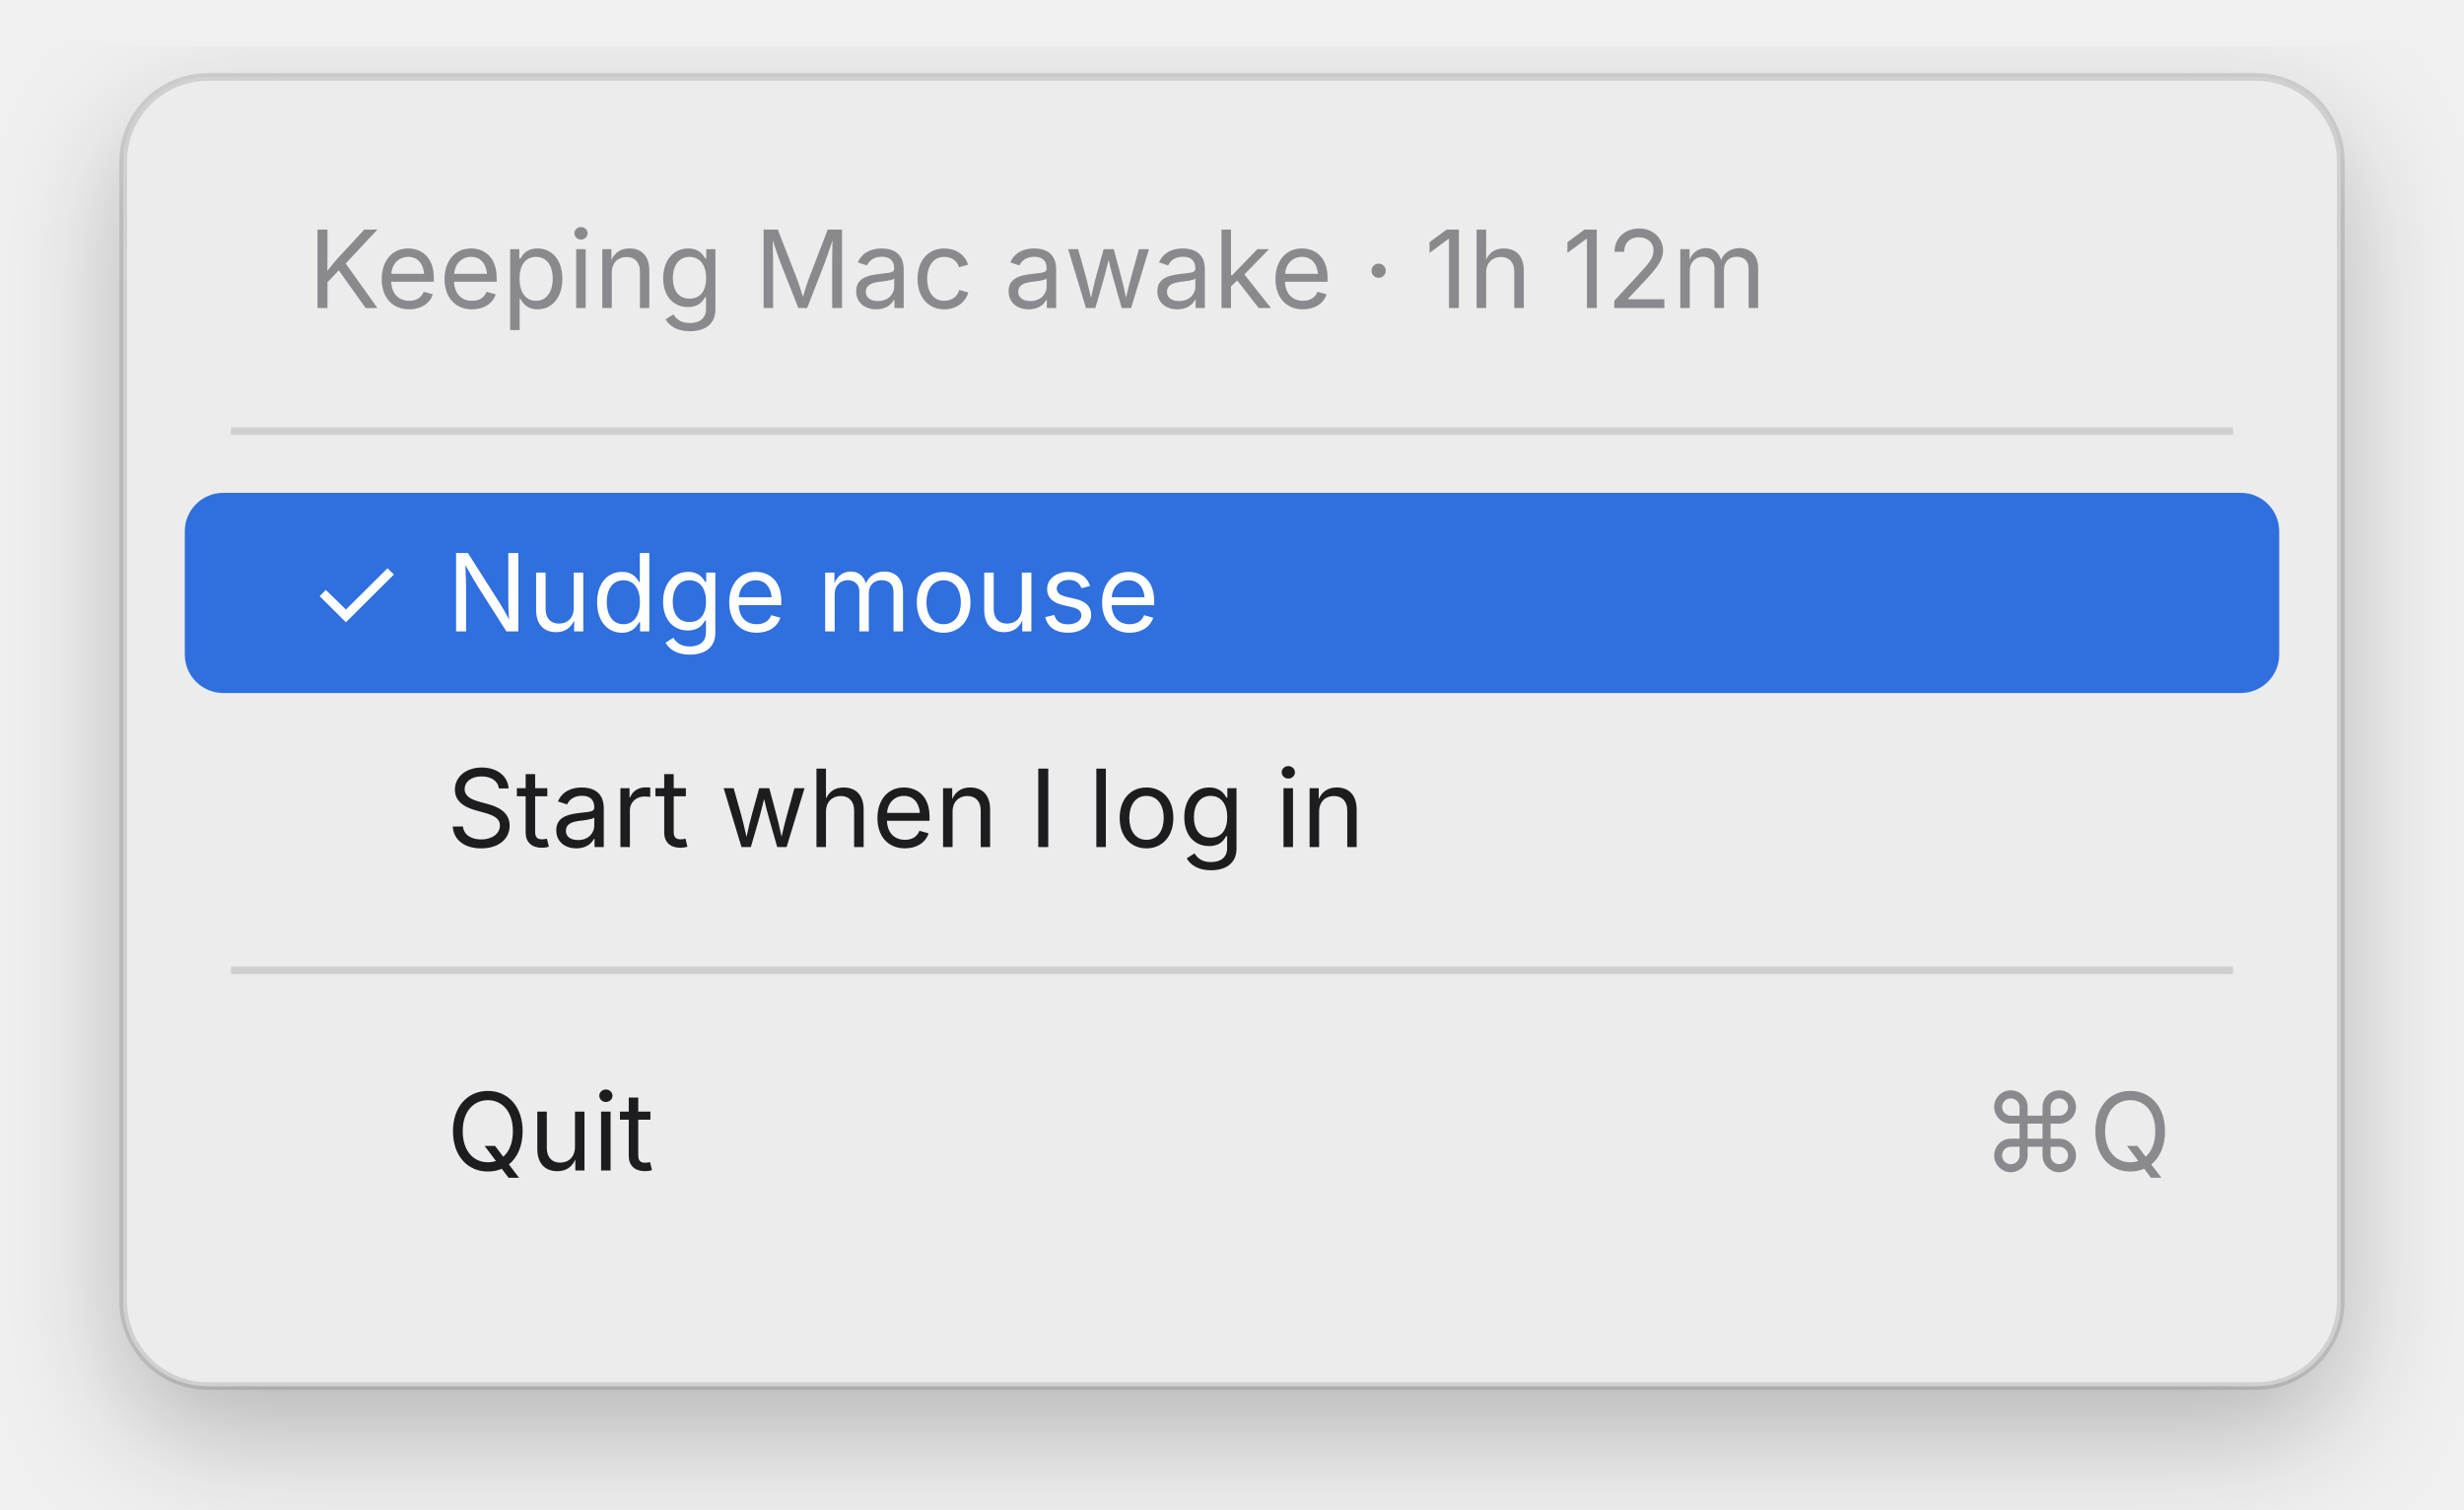
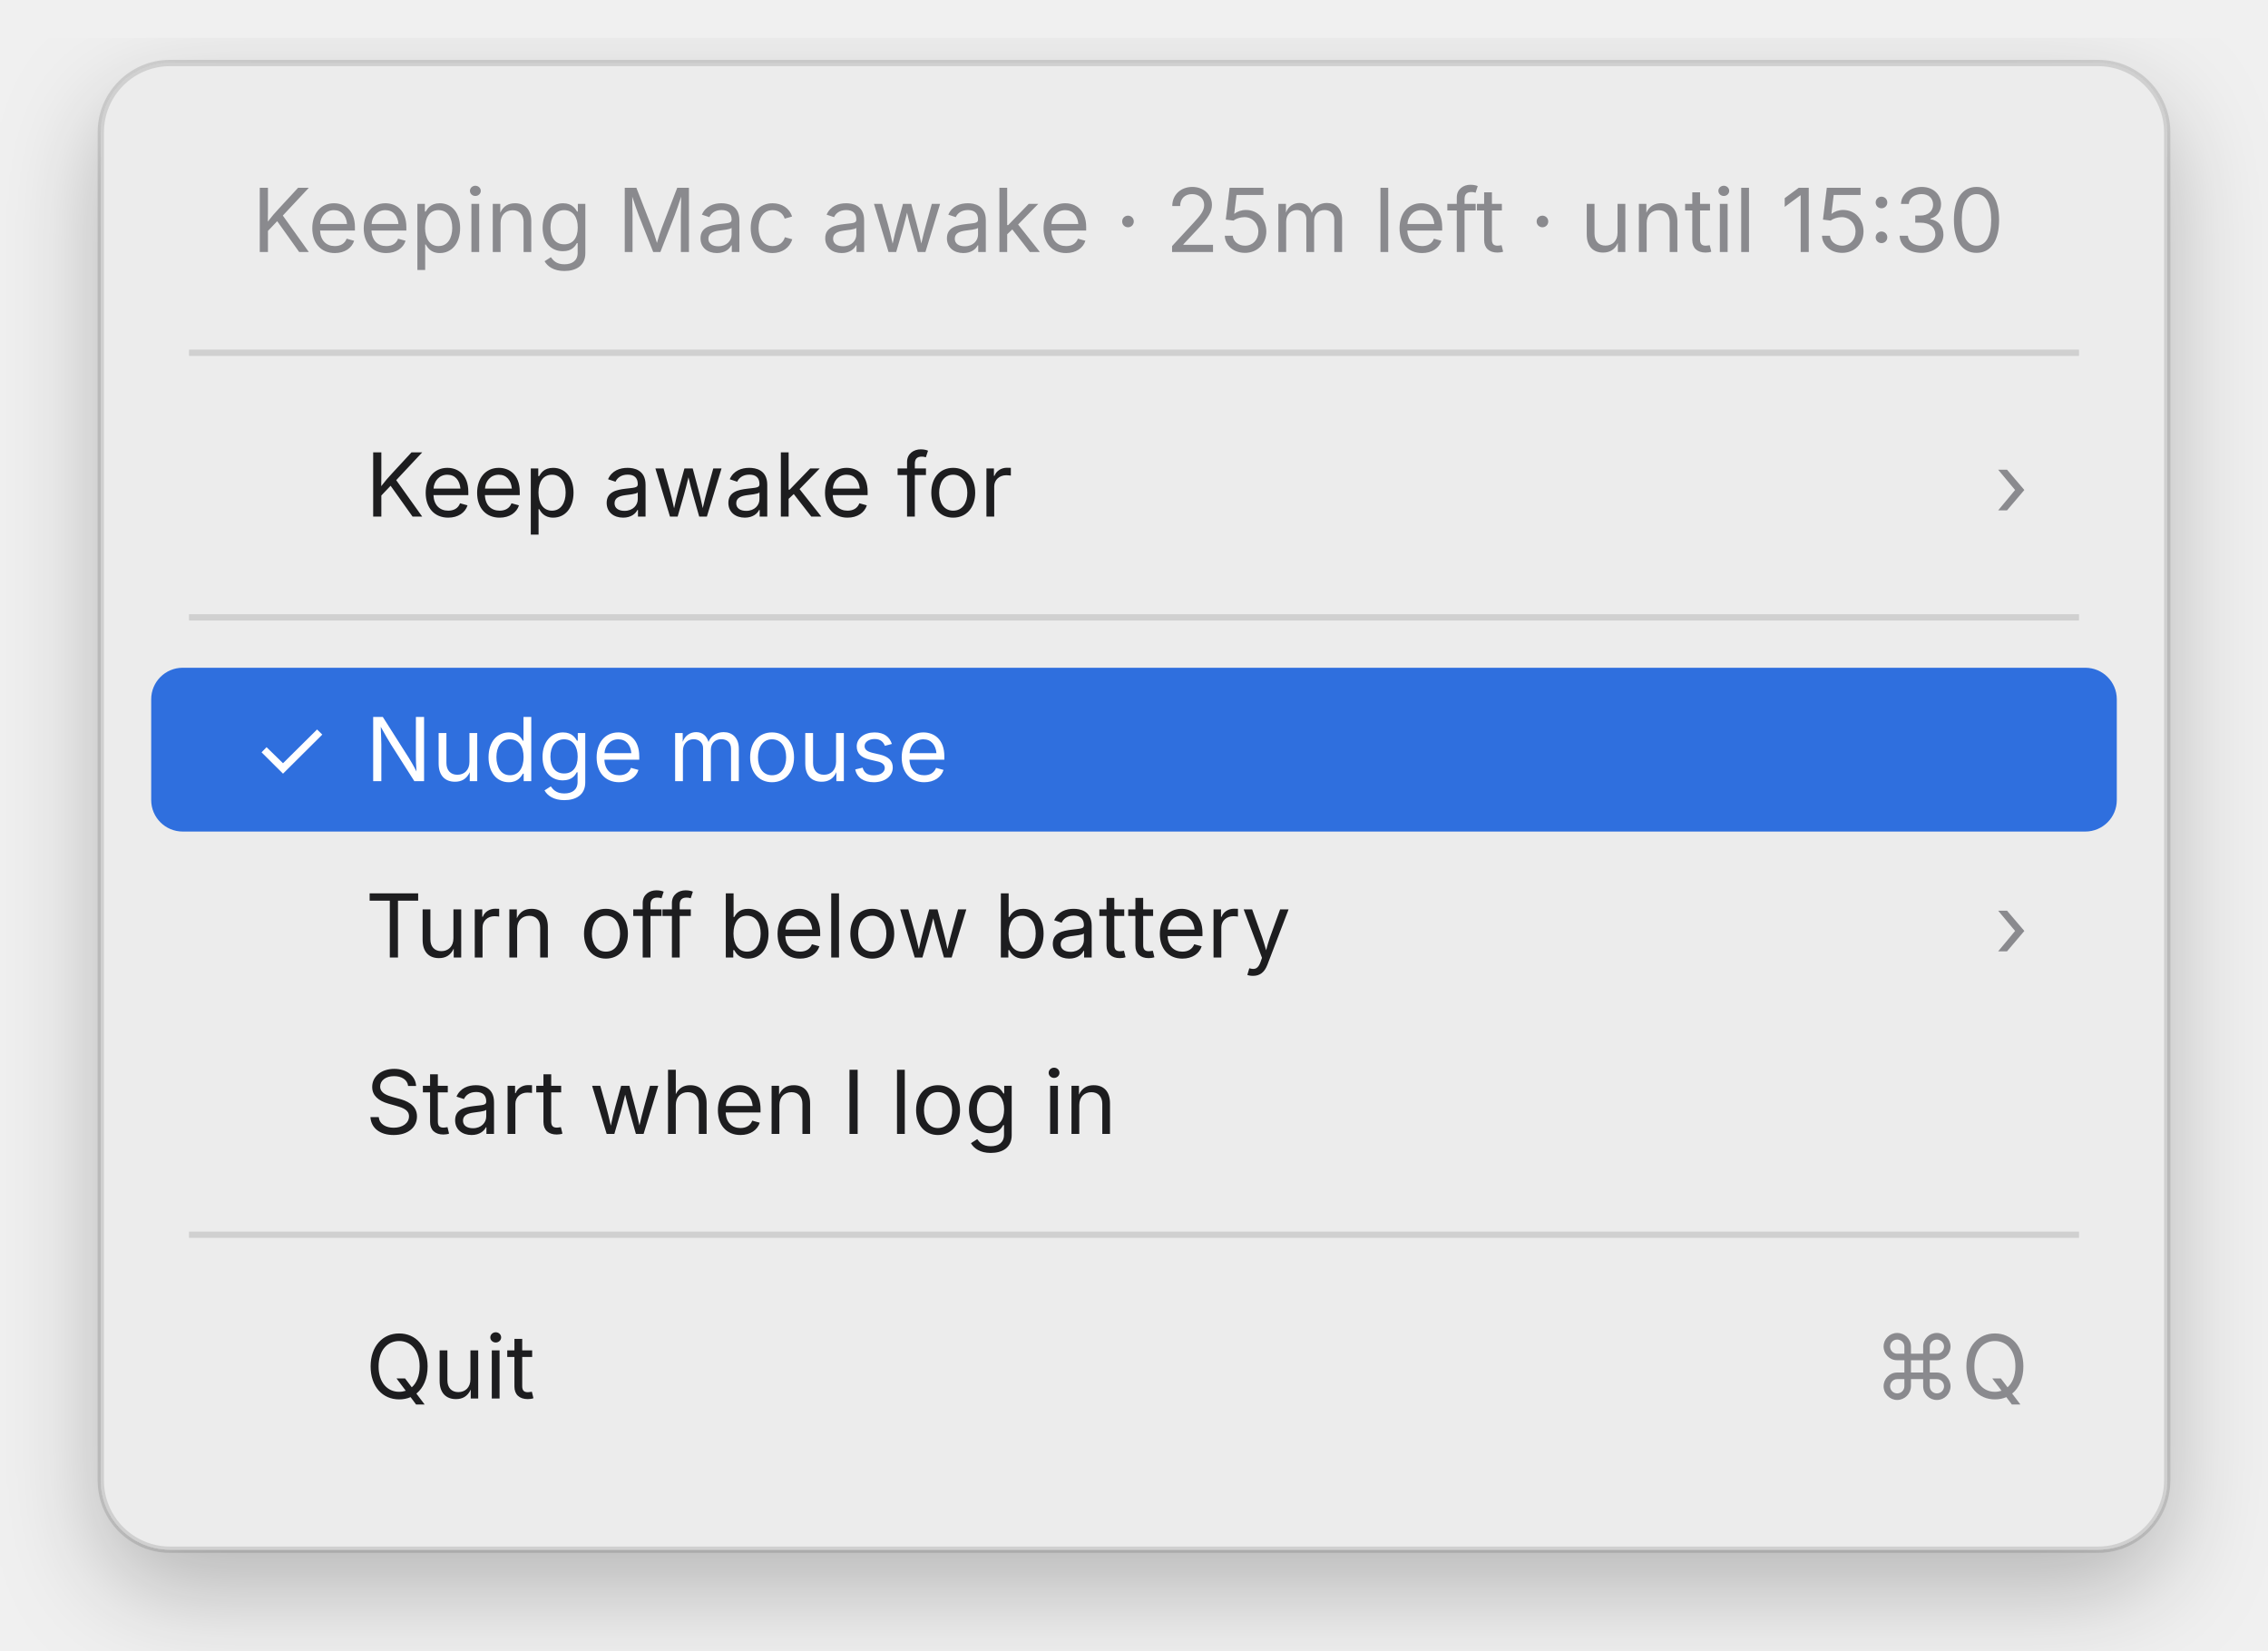
- <svg xmlns="http://www.w3.org/2000/svg" width="320" height="196" viewBox="0 0 320 196" role="img" aria-label="CursorMov right-click menu">
+ <svg xmlns="http://www.w3.org/2000/svg" width="360" height="262" viewBox="0 0 360 262" role="img" aria-label="CursorMov right-click menu">
  <defs>
    <filter id="s" x="-20%" y="-20%" width="140%" height="150%">
      <feDropShadow dx="0" dy="6" stdDeviation="8" flood-opacity="0.25" />
    </filter>
  </defs>
-   <rect x="16" y="10" width="288" height="170" rx="11" fill="#ececec" stroke="#000" stroke-opacity="0.12" filter="url(#s)" />
+   <rect x="16" y="10" width="328" height="236" rx="11" fill="#ececec" stroke="#000" stroke-opacity="0.12" filter="url(#s)" />
  <g font-family="-apple-system, BlinkMacSystemFont, 'SF Pro Text', 'Helvetica Neue', sans-serif" font-size="14" fill="#1d1d1f">
-     <text x="40" y="40" fill="#8a8a8e">Keeping Mac awake · 1h 12m</text>
-     <path d="M30 56h260" stroke="#000" stroke-opacity="0.12" />
-     <rect x="24" y="64" width="272" height="26" rx="5" fill="#2f6fde" />
-     <text x="40" y="82" fill="#fff">✓</text>
-     <text x="58" y="82" fill="#fff">Nudge mouse</text>
-     <text x="58" y="110">Start when I log in</text>
-     <path d="M30 126h260" stroke="#000" stroke-opacity="0.12" />
-     <text x="58" y="152">Quit</text>
-     <text x="282" y="152" text-anchor="end" fill="#8a8a8e">⌘Q</text>
+     <text x="40" y="40" fill="#8a8a8e">Keeping Mac awake · 25m left · until 15:30</text>
+     <path d="M30 56h300" stroke="#000" stroke-opacity="0.12" />
+     <text x="58" y="82">Keep awake for</text>
+     <text x="322" y="82" text-anchor="end" fill="#8a8a8e">›</text>
+     <path d="M30 98h300" stroke="#000" stroke-opacity="0.12" />
+     <rect x="24" y="106" width="312" height="26" rx="5" fill="#2f6fde" />
+     <text x="40" y="124" fill="#fff">✓</text>
+     <text x="58" y="124" fill="#fff">Nudge mouse</text>
+     <text x="58" y="152">Turn off below battery</text>
+     <text x="322" y="152" text-anchor="end" fill="#8a8a8e">›</text>
+     <text x="58" y="180">Start when I log in</text>
+     <path d="M30 196h300" stroke="#000" stroke-opacity="0.12" />
+     <text x="58" y="222">Quit</text>
+     <text x="322" y="222" text-anchor="end" fill="#8a8a8e">⌘Q</text>
  </g>
</svg>
